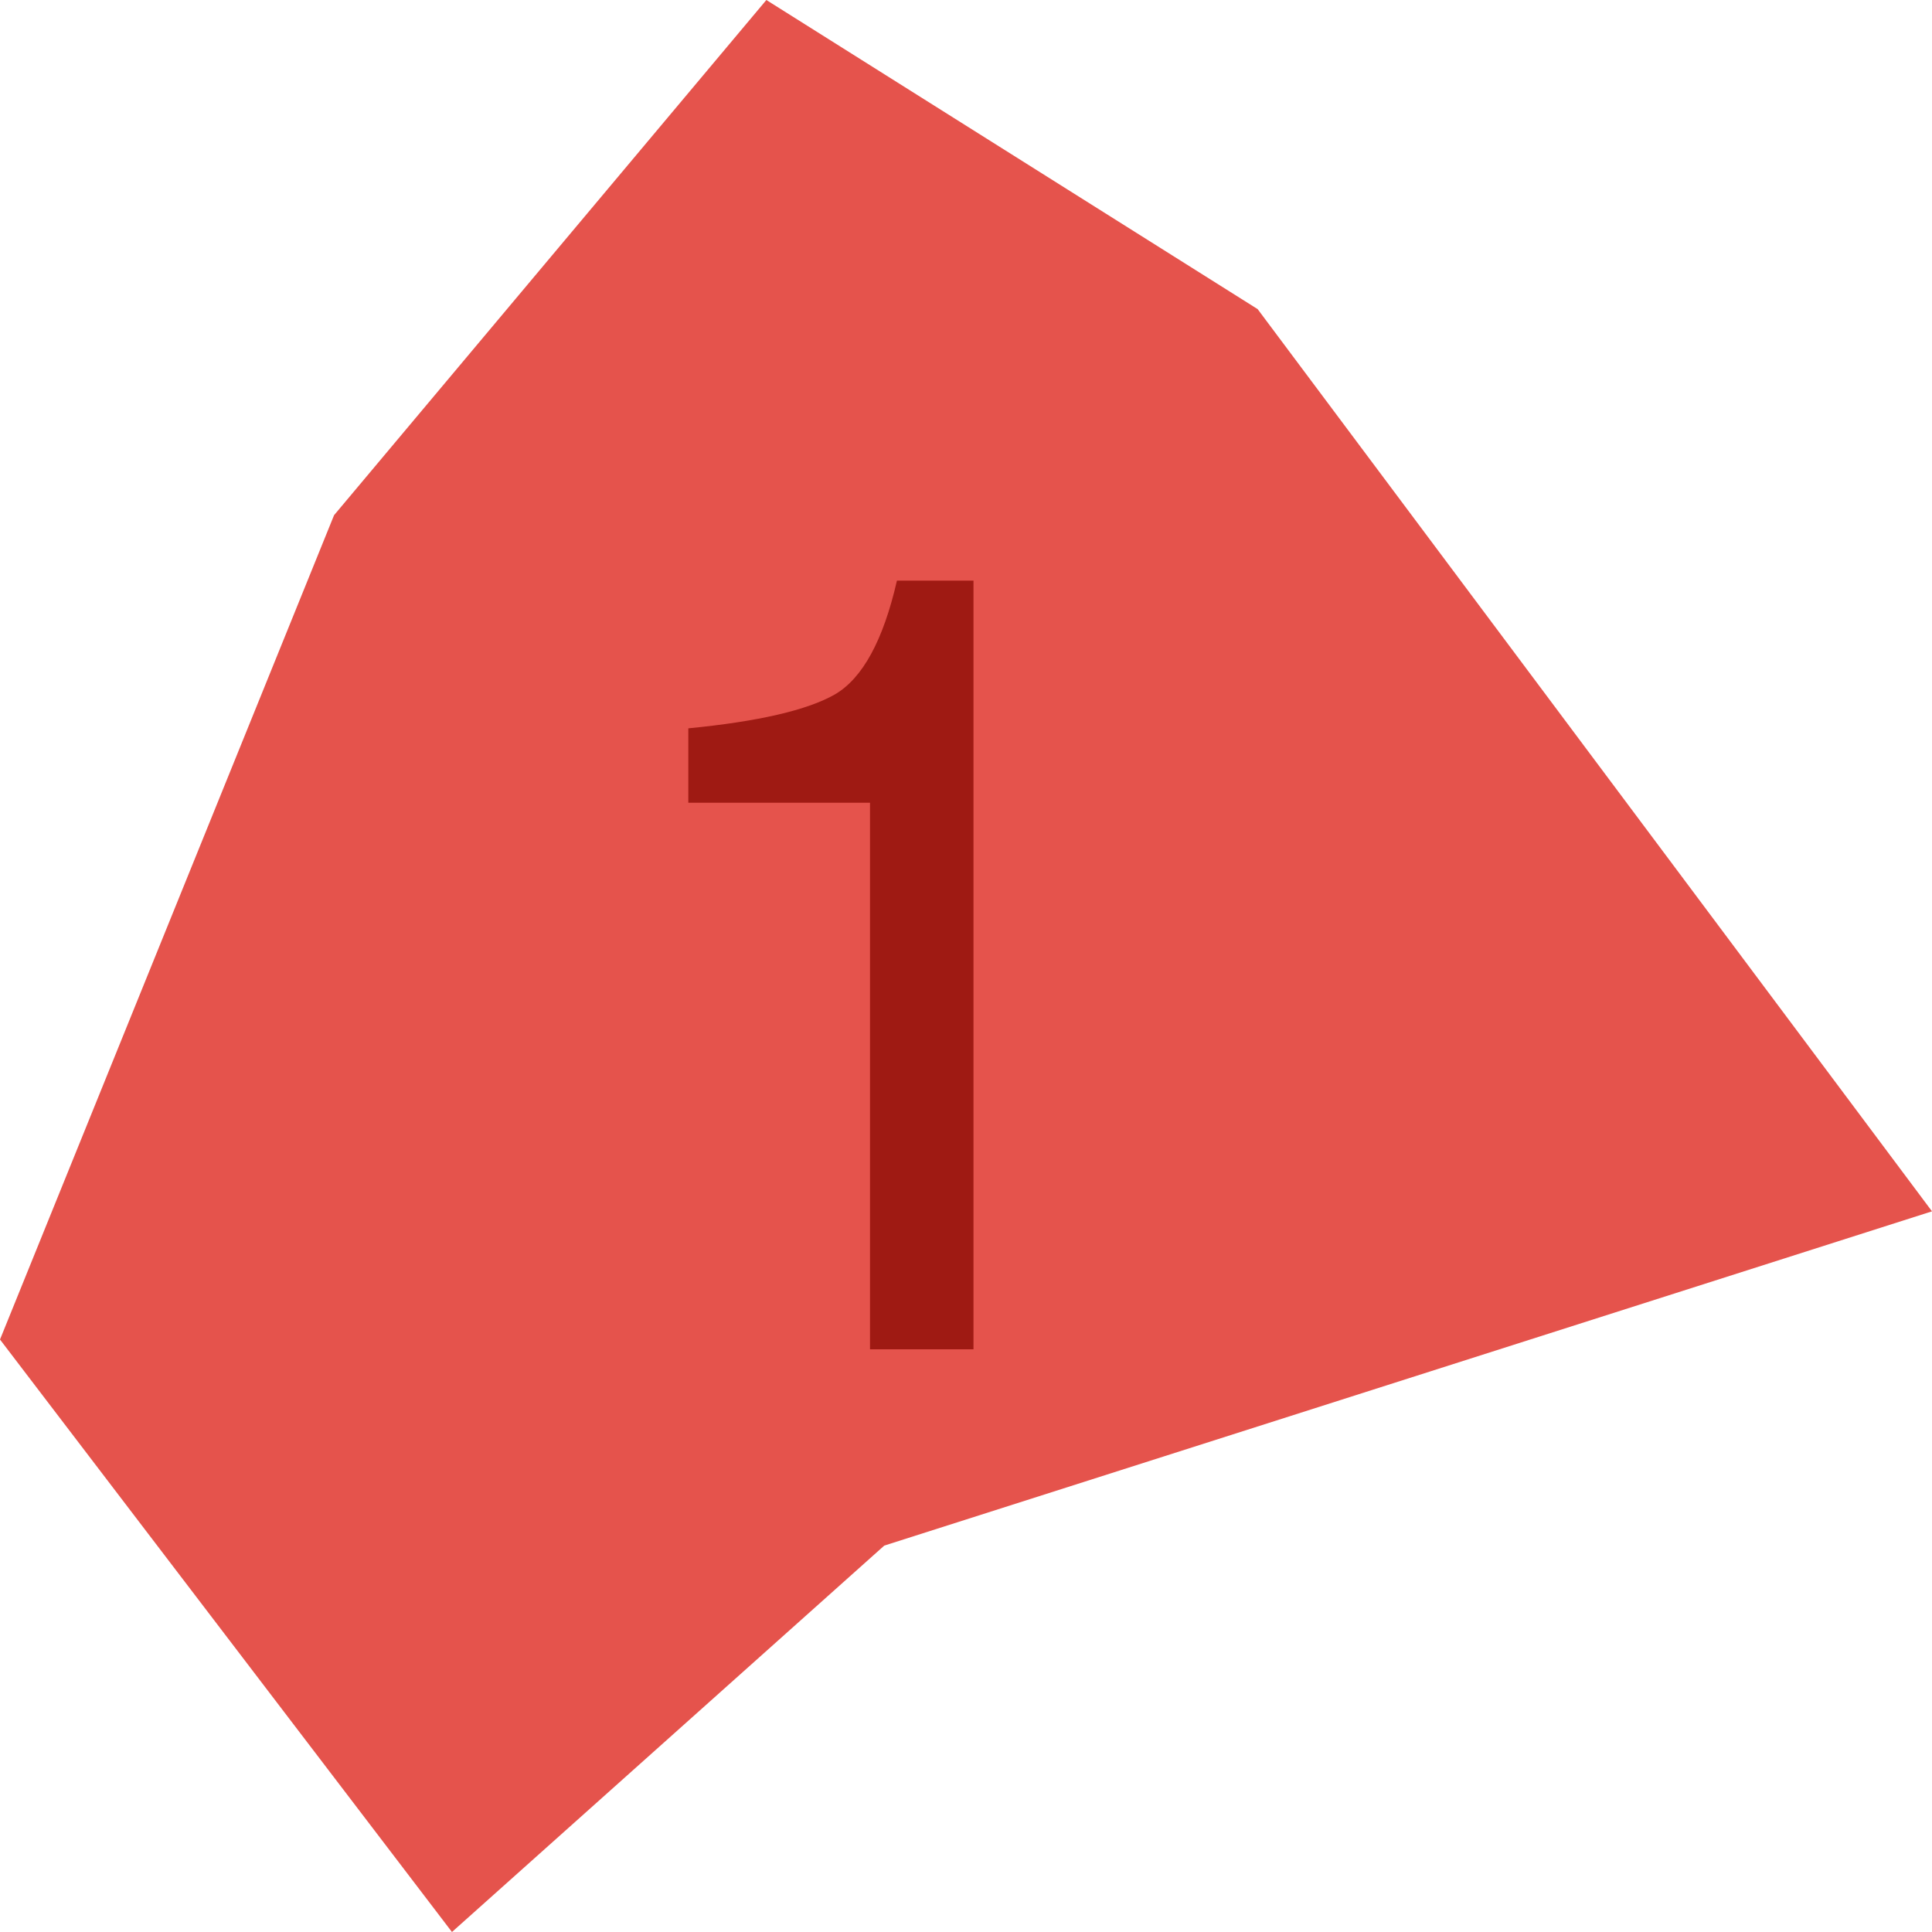
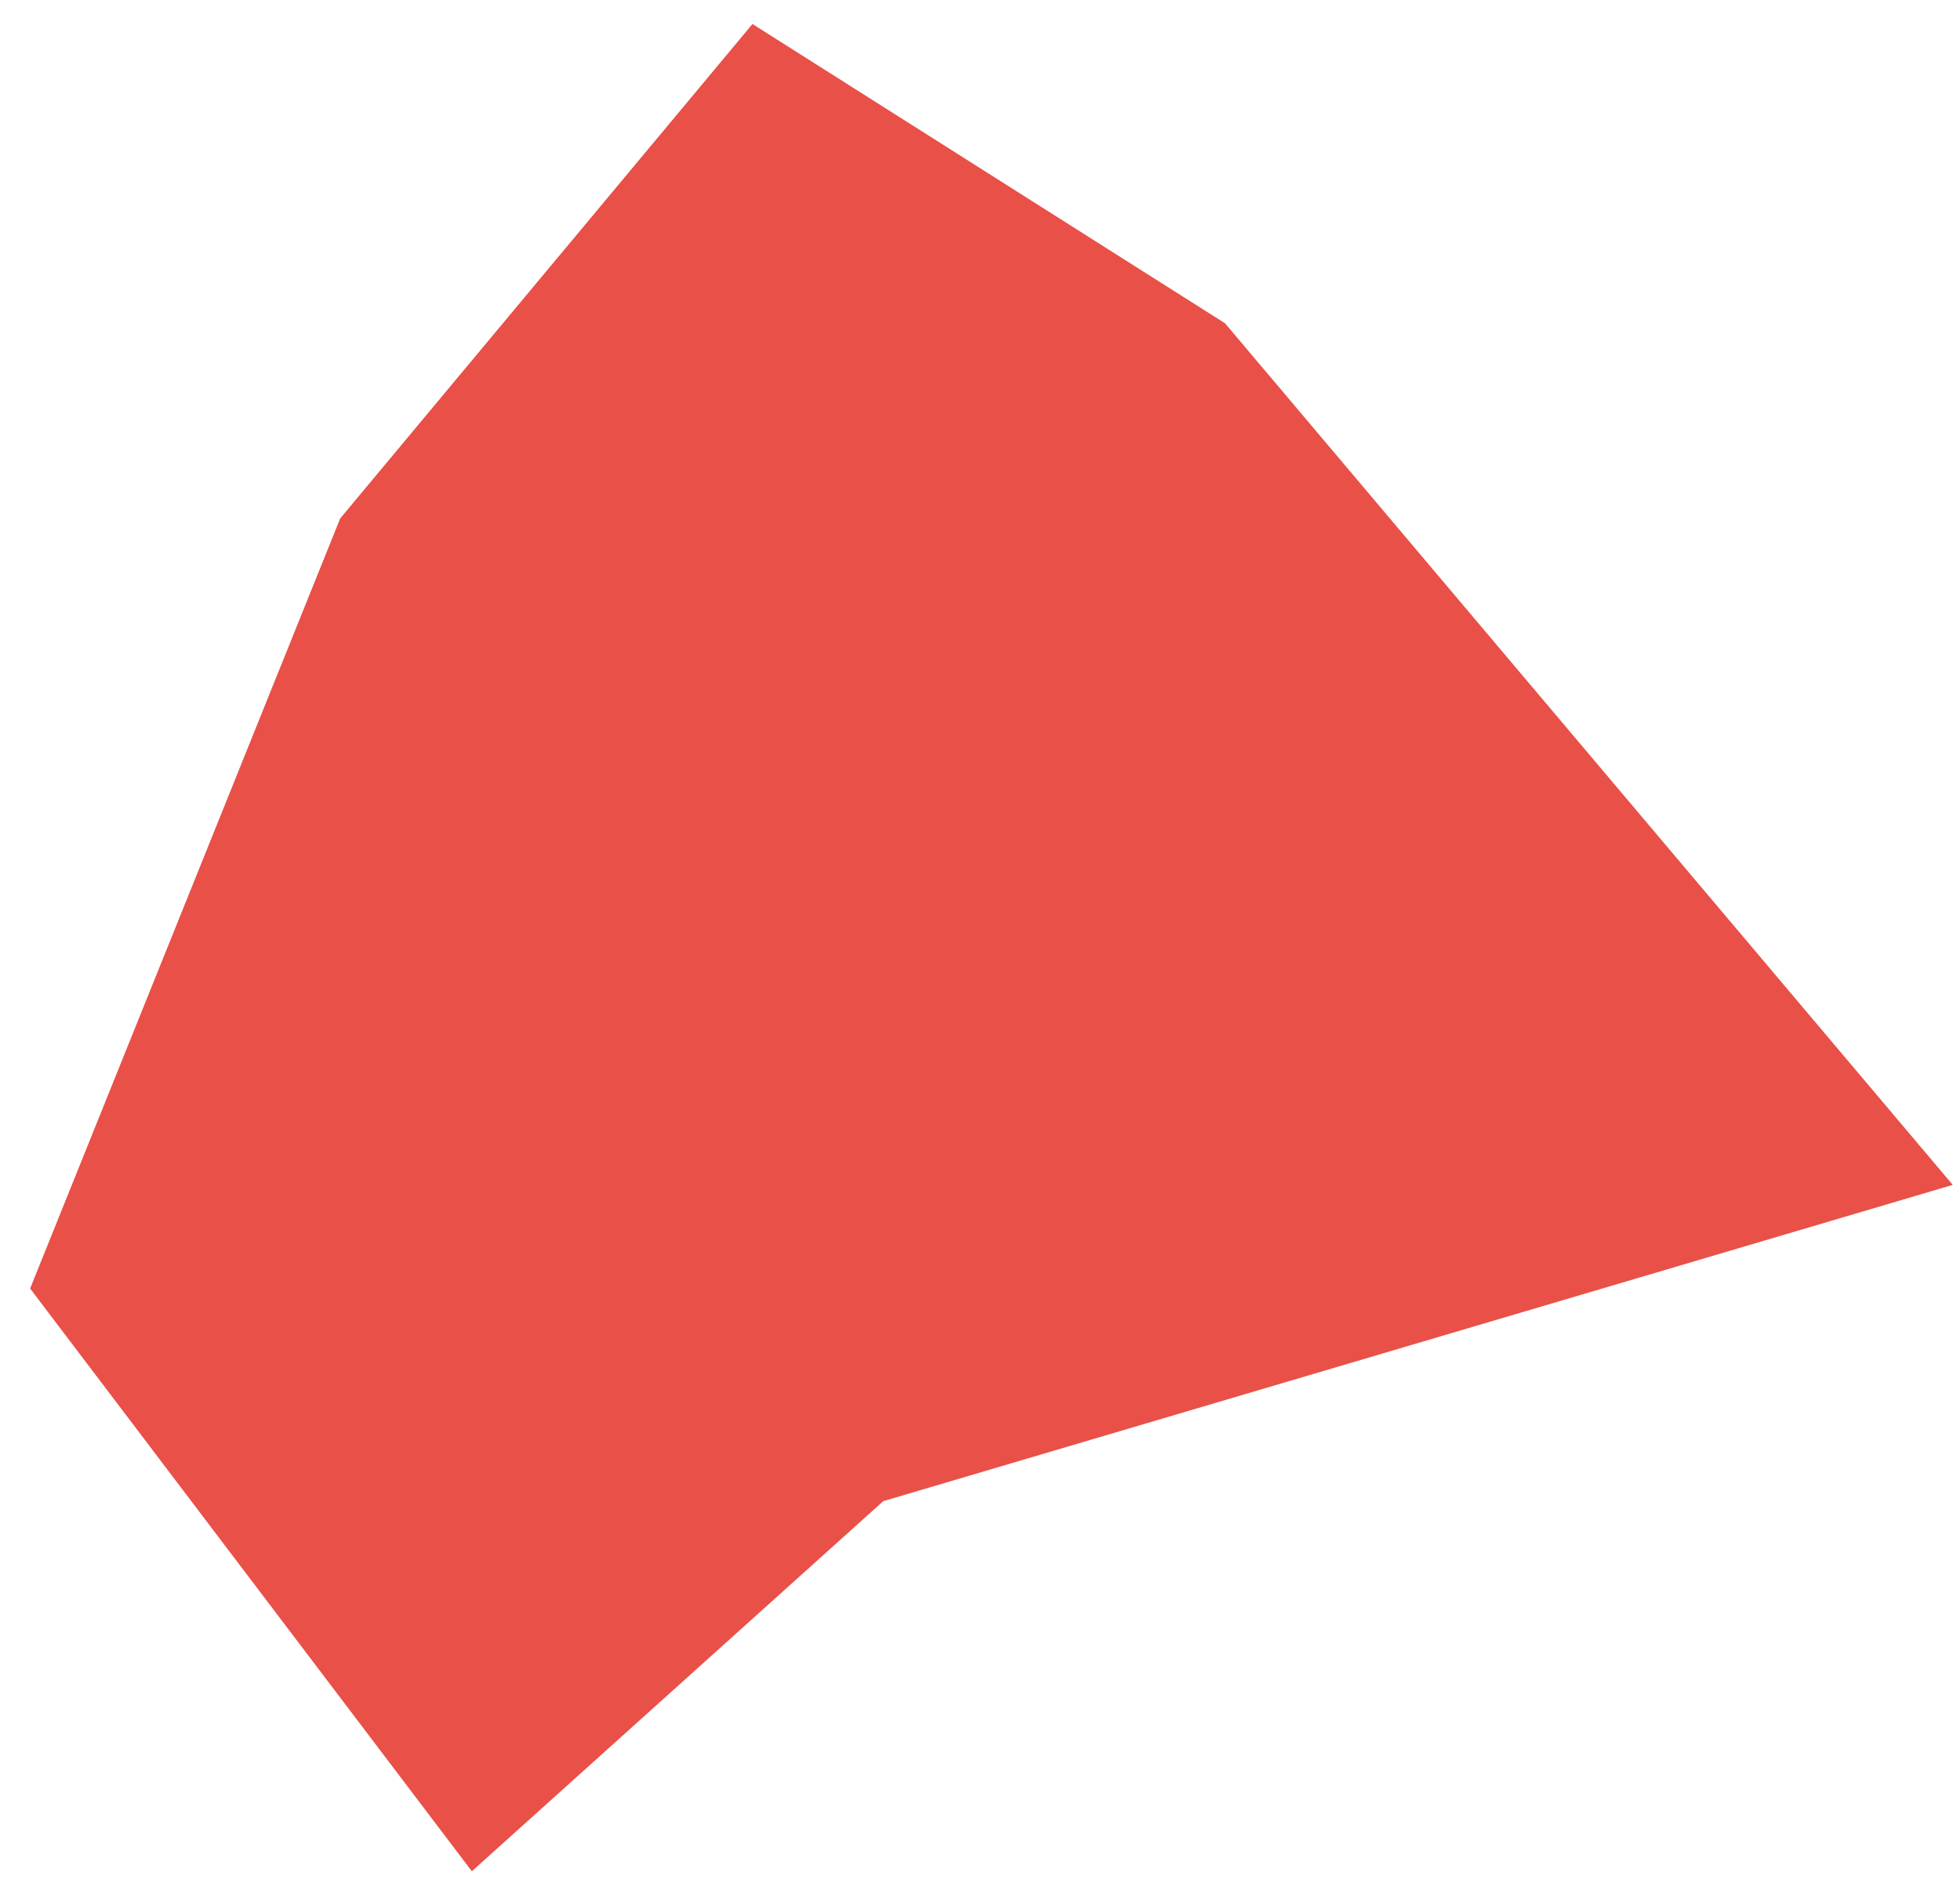
- <svg xmlns="http://www.w3.org/2000/svg" width="63" height="63" fill="none" viewBox="0 0 63 63">
-   <path fill="#E5534C" d="M10.893 16.8L24.99 0l16.02 10.08L63 39.5 28.835 50.4 14.738 63 0 43.68 10.893 16.8z" />
-   <path fill="#9F1A13" d="M22.445 26.176V23.75c2.285-.223 3.88-.592 4.782-1.107.902-.528 1.576-1.764 2.021-3.71h2.496V44H28.37V26.176h-5.924z" />
+ <svg xmlns="http://www.w3.org/2000/svg" width="56" height="54" viewBox="0 0 56 54" fill="none">
+   <path d="M10.589 15.333L21.705 2L34.336 10L54.041 33.333L24.736 42L13.621 52L2 36.667L10.589 15.333Z" fill="#E95048" stroke="#E95048" stroke-width="2" />
</svg>
